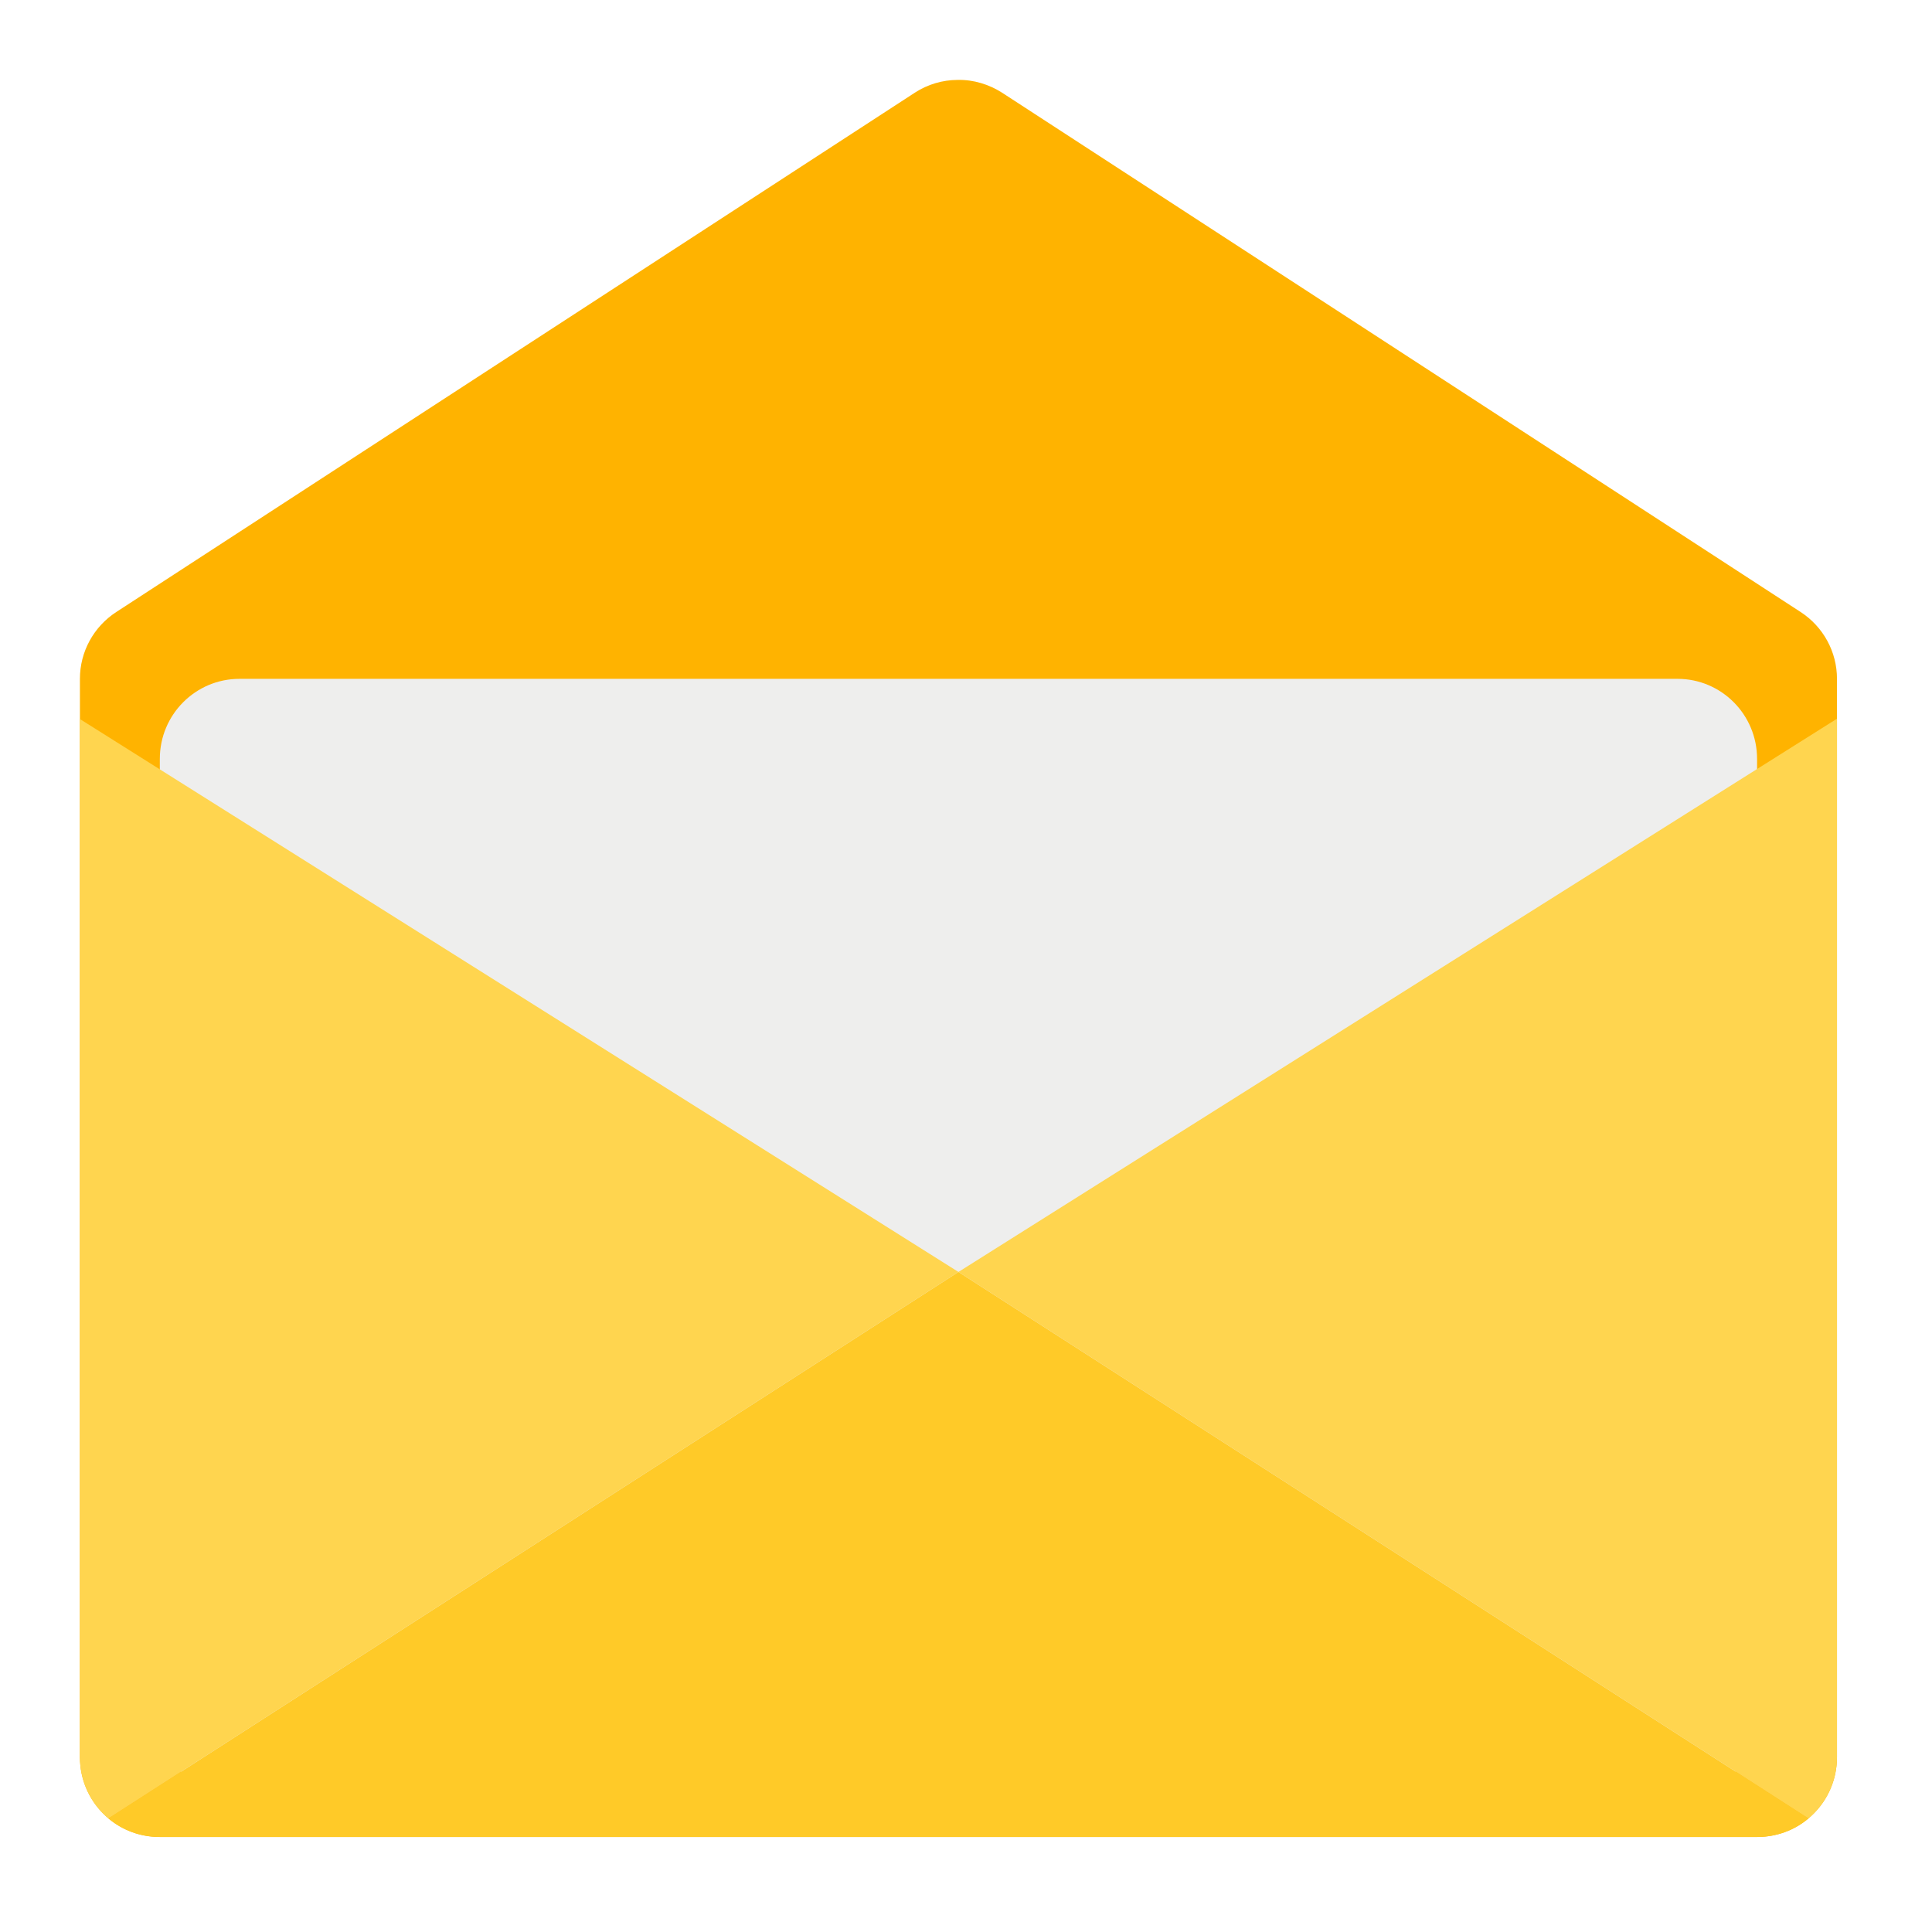
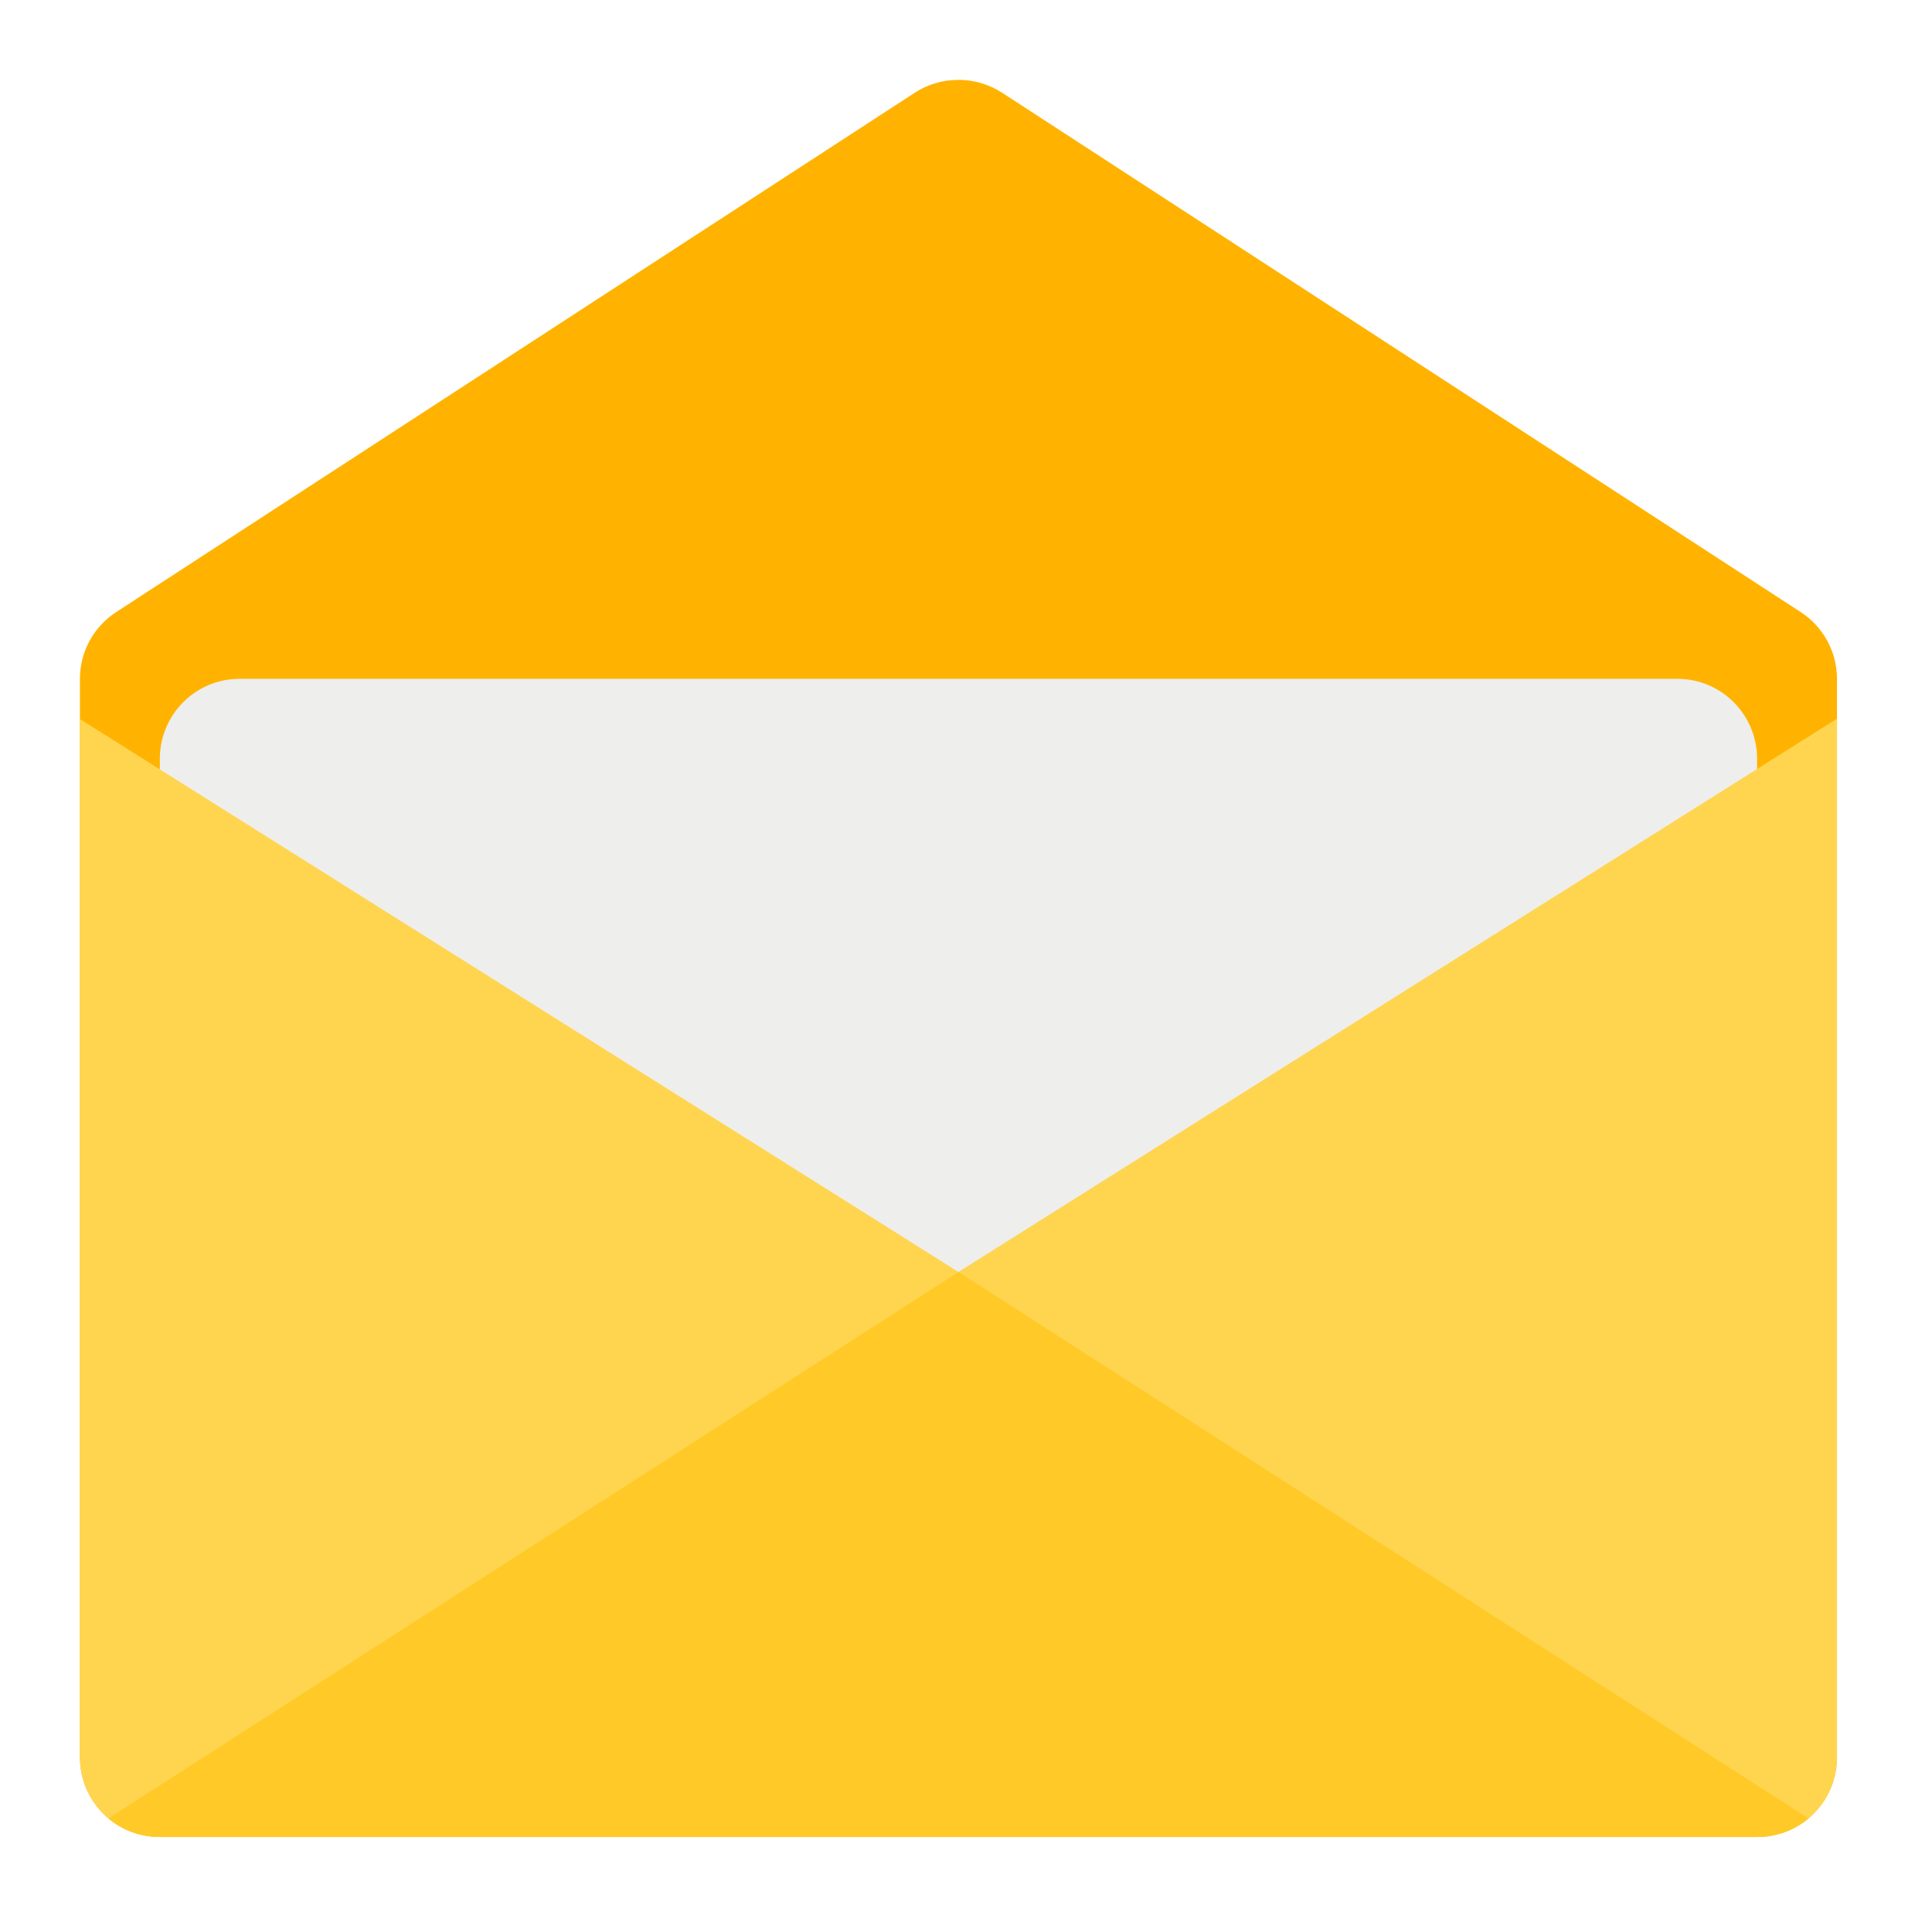
<svg xmlns="http://www.w3.org/2000/svg" width="22px" height="22px" viewBox="0 0 22 22" version="1.1">
  <g id="surface1">
    <path style=" stroke:none;fill-rule:nonzero;fill:rgb(100%,70.196%,0%);fill-opacity:1;" d="M 10.906 0.91 C 10.734 0.91 10.562 0.961 10.418 1.055 L 1.324 6.969 C 1.066 7.137 0.91 7.422 0.91 7.73 L 0.91 20.008 C 0.91 20.512 1.316 20.918 1.82 20.918 L 20.008 20.918 C 20.512 20.918 20.918 20.512 20.918 20.008 L 20.918 7.73 C 20.918 7.422 20.762 7.137 20.504 6.969 L 11.41 1.055 C 11.262 0.961 11.086 0.906 10.906 0.91 Z M 10.906 0.91 " />
    <path style=" stroke:none;fill-rule:nonzero;fill:rgb(93.333%,93.333%,93.333%);fill-opacity:0.996;" d="M 2.727 7.73 L 19.102 7.73 C 19.602 7.73 20.008 8.137 20.008 8.641 L 20.008 19.555 C 20.008 20.059 19.602 20.465 19.102 20.465 L 2.727 20.465 C 2.227 20.465 1.82 20.059 1.82 19.555 L 1.82 8.641 C 1.82 8.137 2.227 7.73 2.727 7.73 Z M 2.727 7.73 " />
+     <path style=" stroke:none;fill-rule:nonzero;fill:rgb(100%,83.529%,30.98%);fill-opacity:1;" d="M 20.918 8.184 L 10.914 14.484 L 10.914 20.691 L 20.594 20.707 C 20.793 20.539 20.918 20.289 20.918 20.008 Z M 20.918 8.184 " />
+     <path style=" stroke:none;fill-rule:nonzero;fill:rgb(100%,83.529%,30.98%);fill-opacity:1;" d="M 0.91 8.188 L 10.914 14.484 L 10.914 20.691 L 1.234 20.707 C 1.035 20.539 0.91 20.289 0.91 20.008 Z M 0.91 8.188 " />
    <path style=" stroke:none;fill-rule:nonzero;fill:rgb(100%,79.216%,15.686%);fill-opacity:1;" d="M 10.914 14.484 L 1.234 20.707 C 1.391 20.84 1.594 20.918 1.82 20.918 L 20.008 20.918 C 20.234 20.918 20.438 20.84 20.594 20.707 Z M 10.914 14.484 " />
-     <path style=" stroke:none;fill-rule:nonzero;fill:rgb(100%,83.529%,30.98%);fill-opacity:1;" d="M 20.918 8.184 L 10.914 14.484 L 20.594 20.707 C 20.793 20.539 20.918 20.289 20.918 20.008 Z M 20.918 8.184 " />
-     <path style=" stroke:none;fill-rule:nonzero;fill:rgb(100%,83.529%,30.98%);fill-opacity:1;" d="M 0.91 8.188 L 10.914 14.484 L 1.234 20.707 C 1.035 20.539 0.91 20.289 0.91 20.008 Z M 0.91 8.188 " />
  </g>
</svg>
